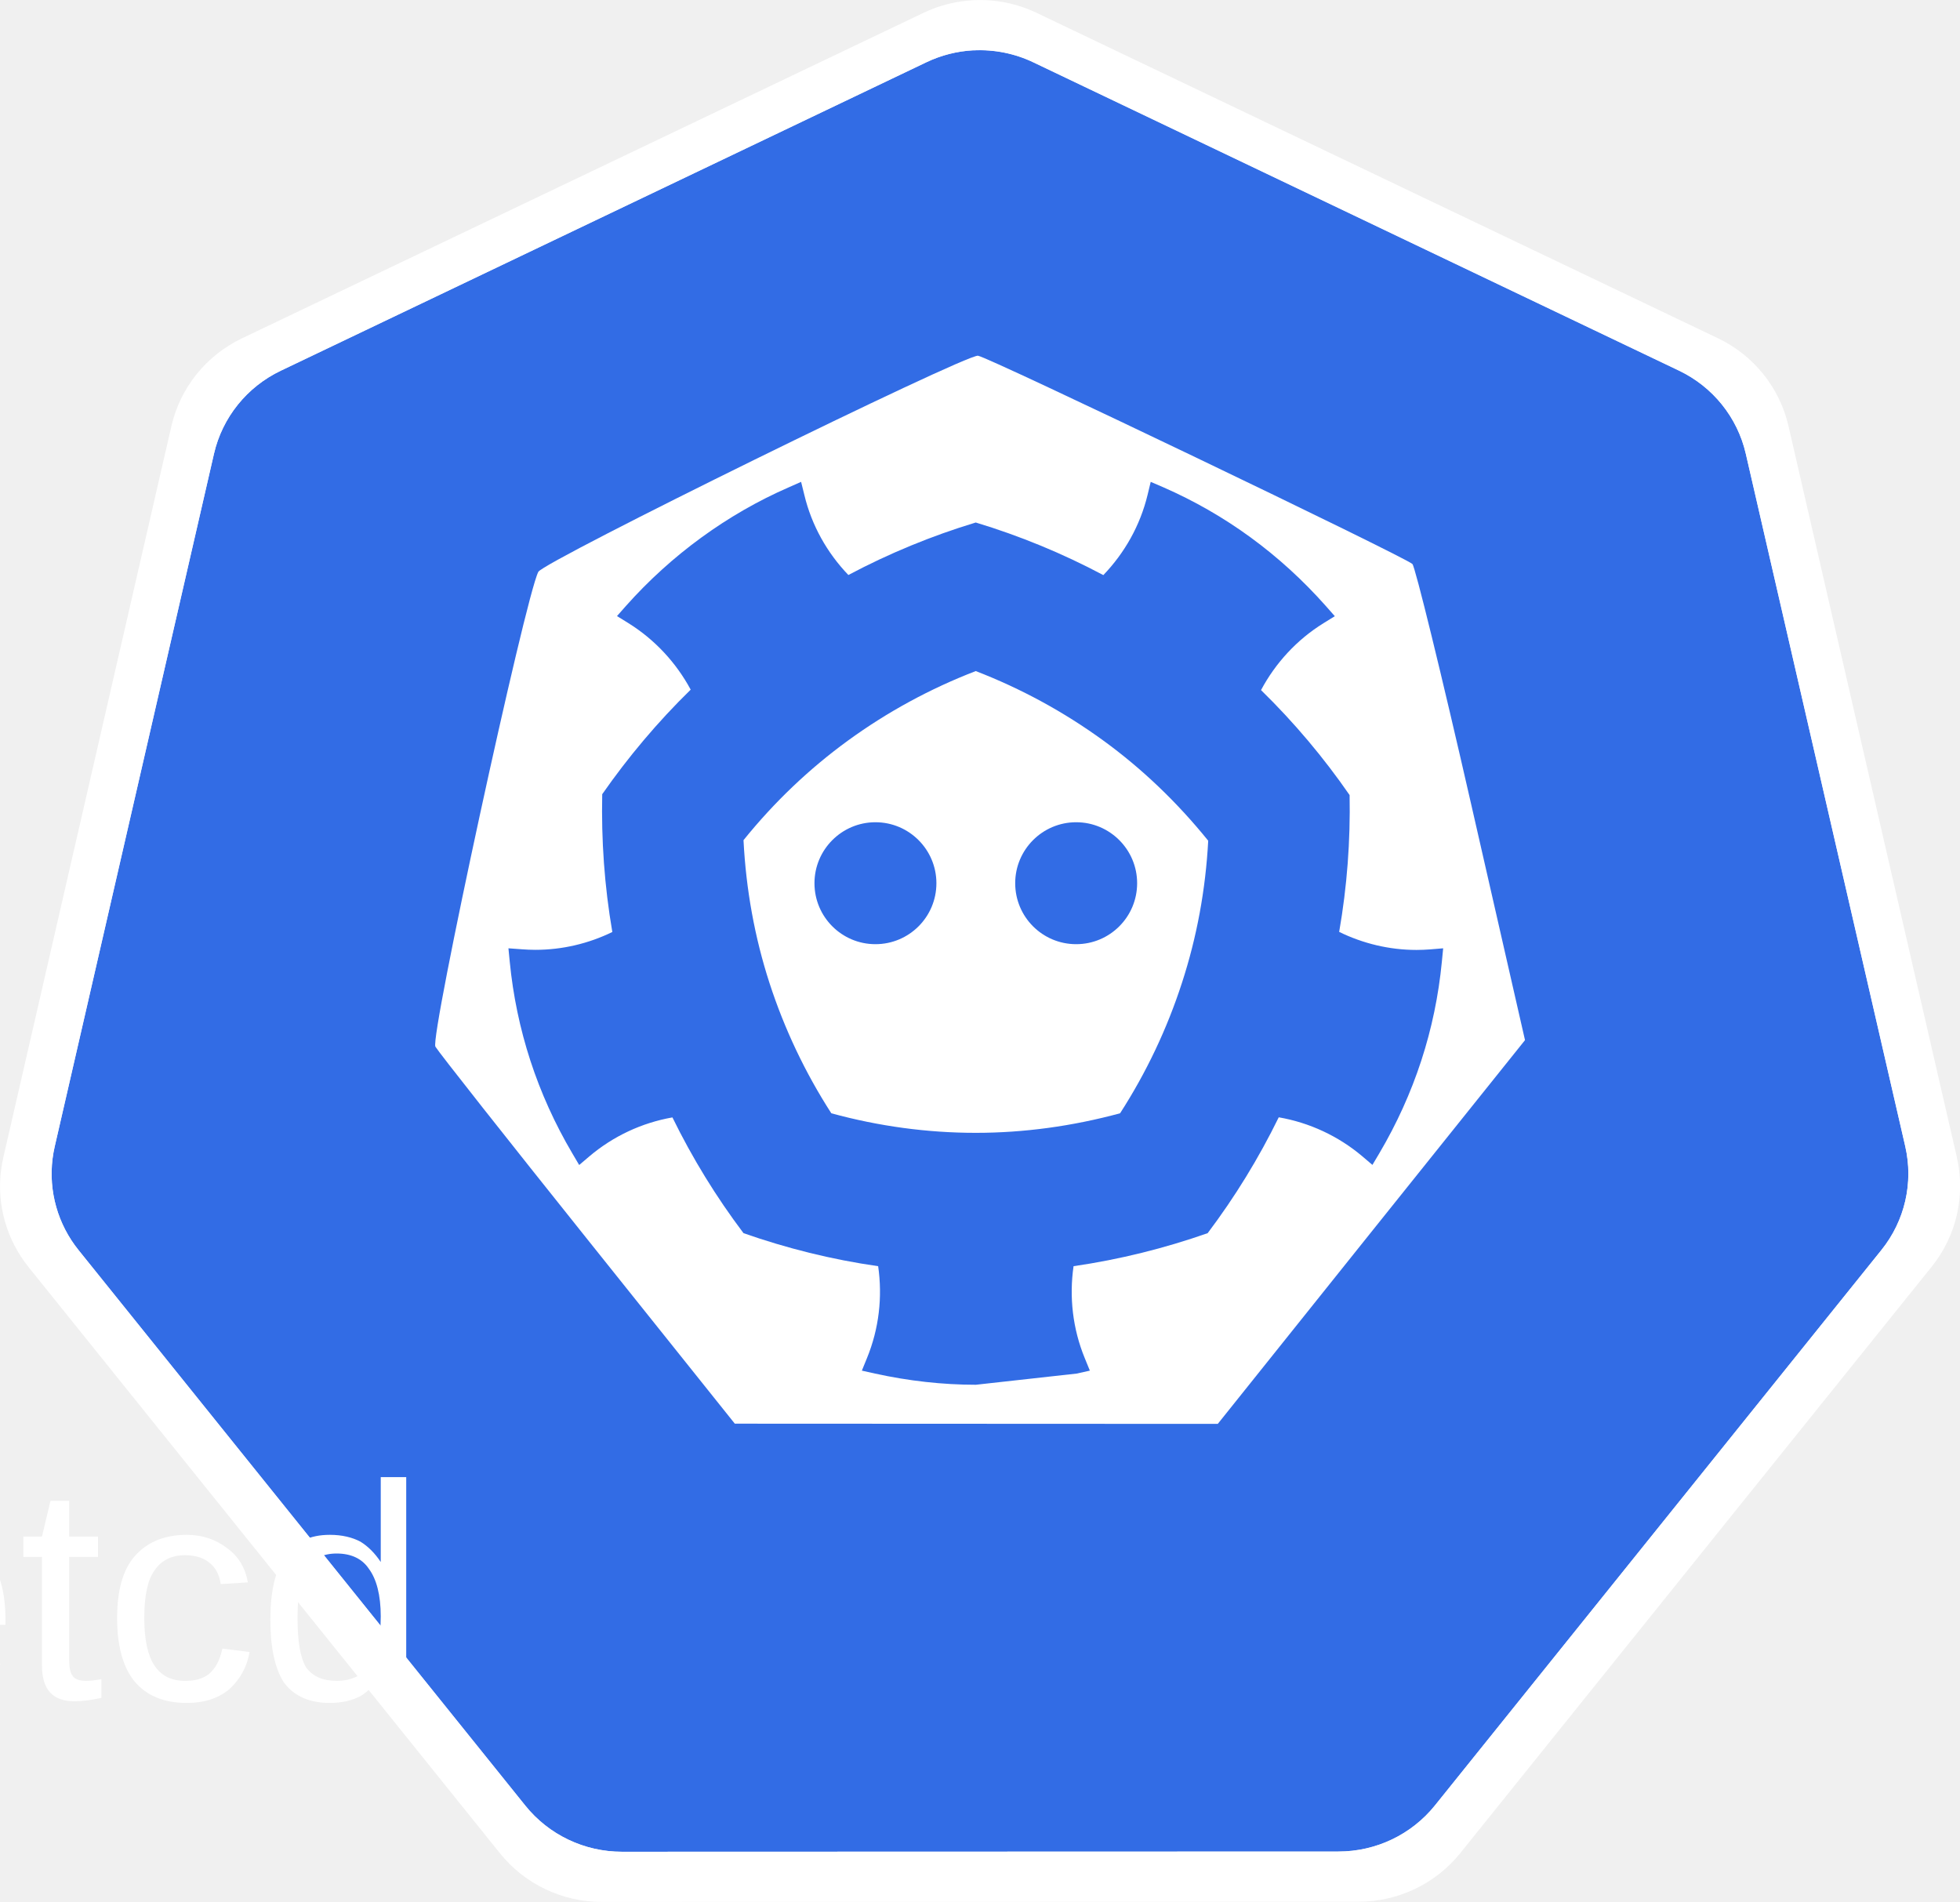
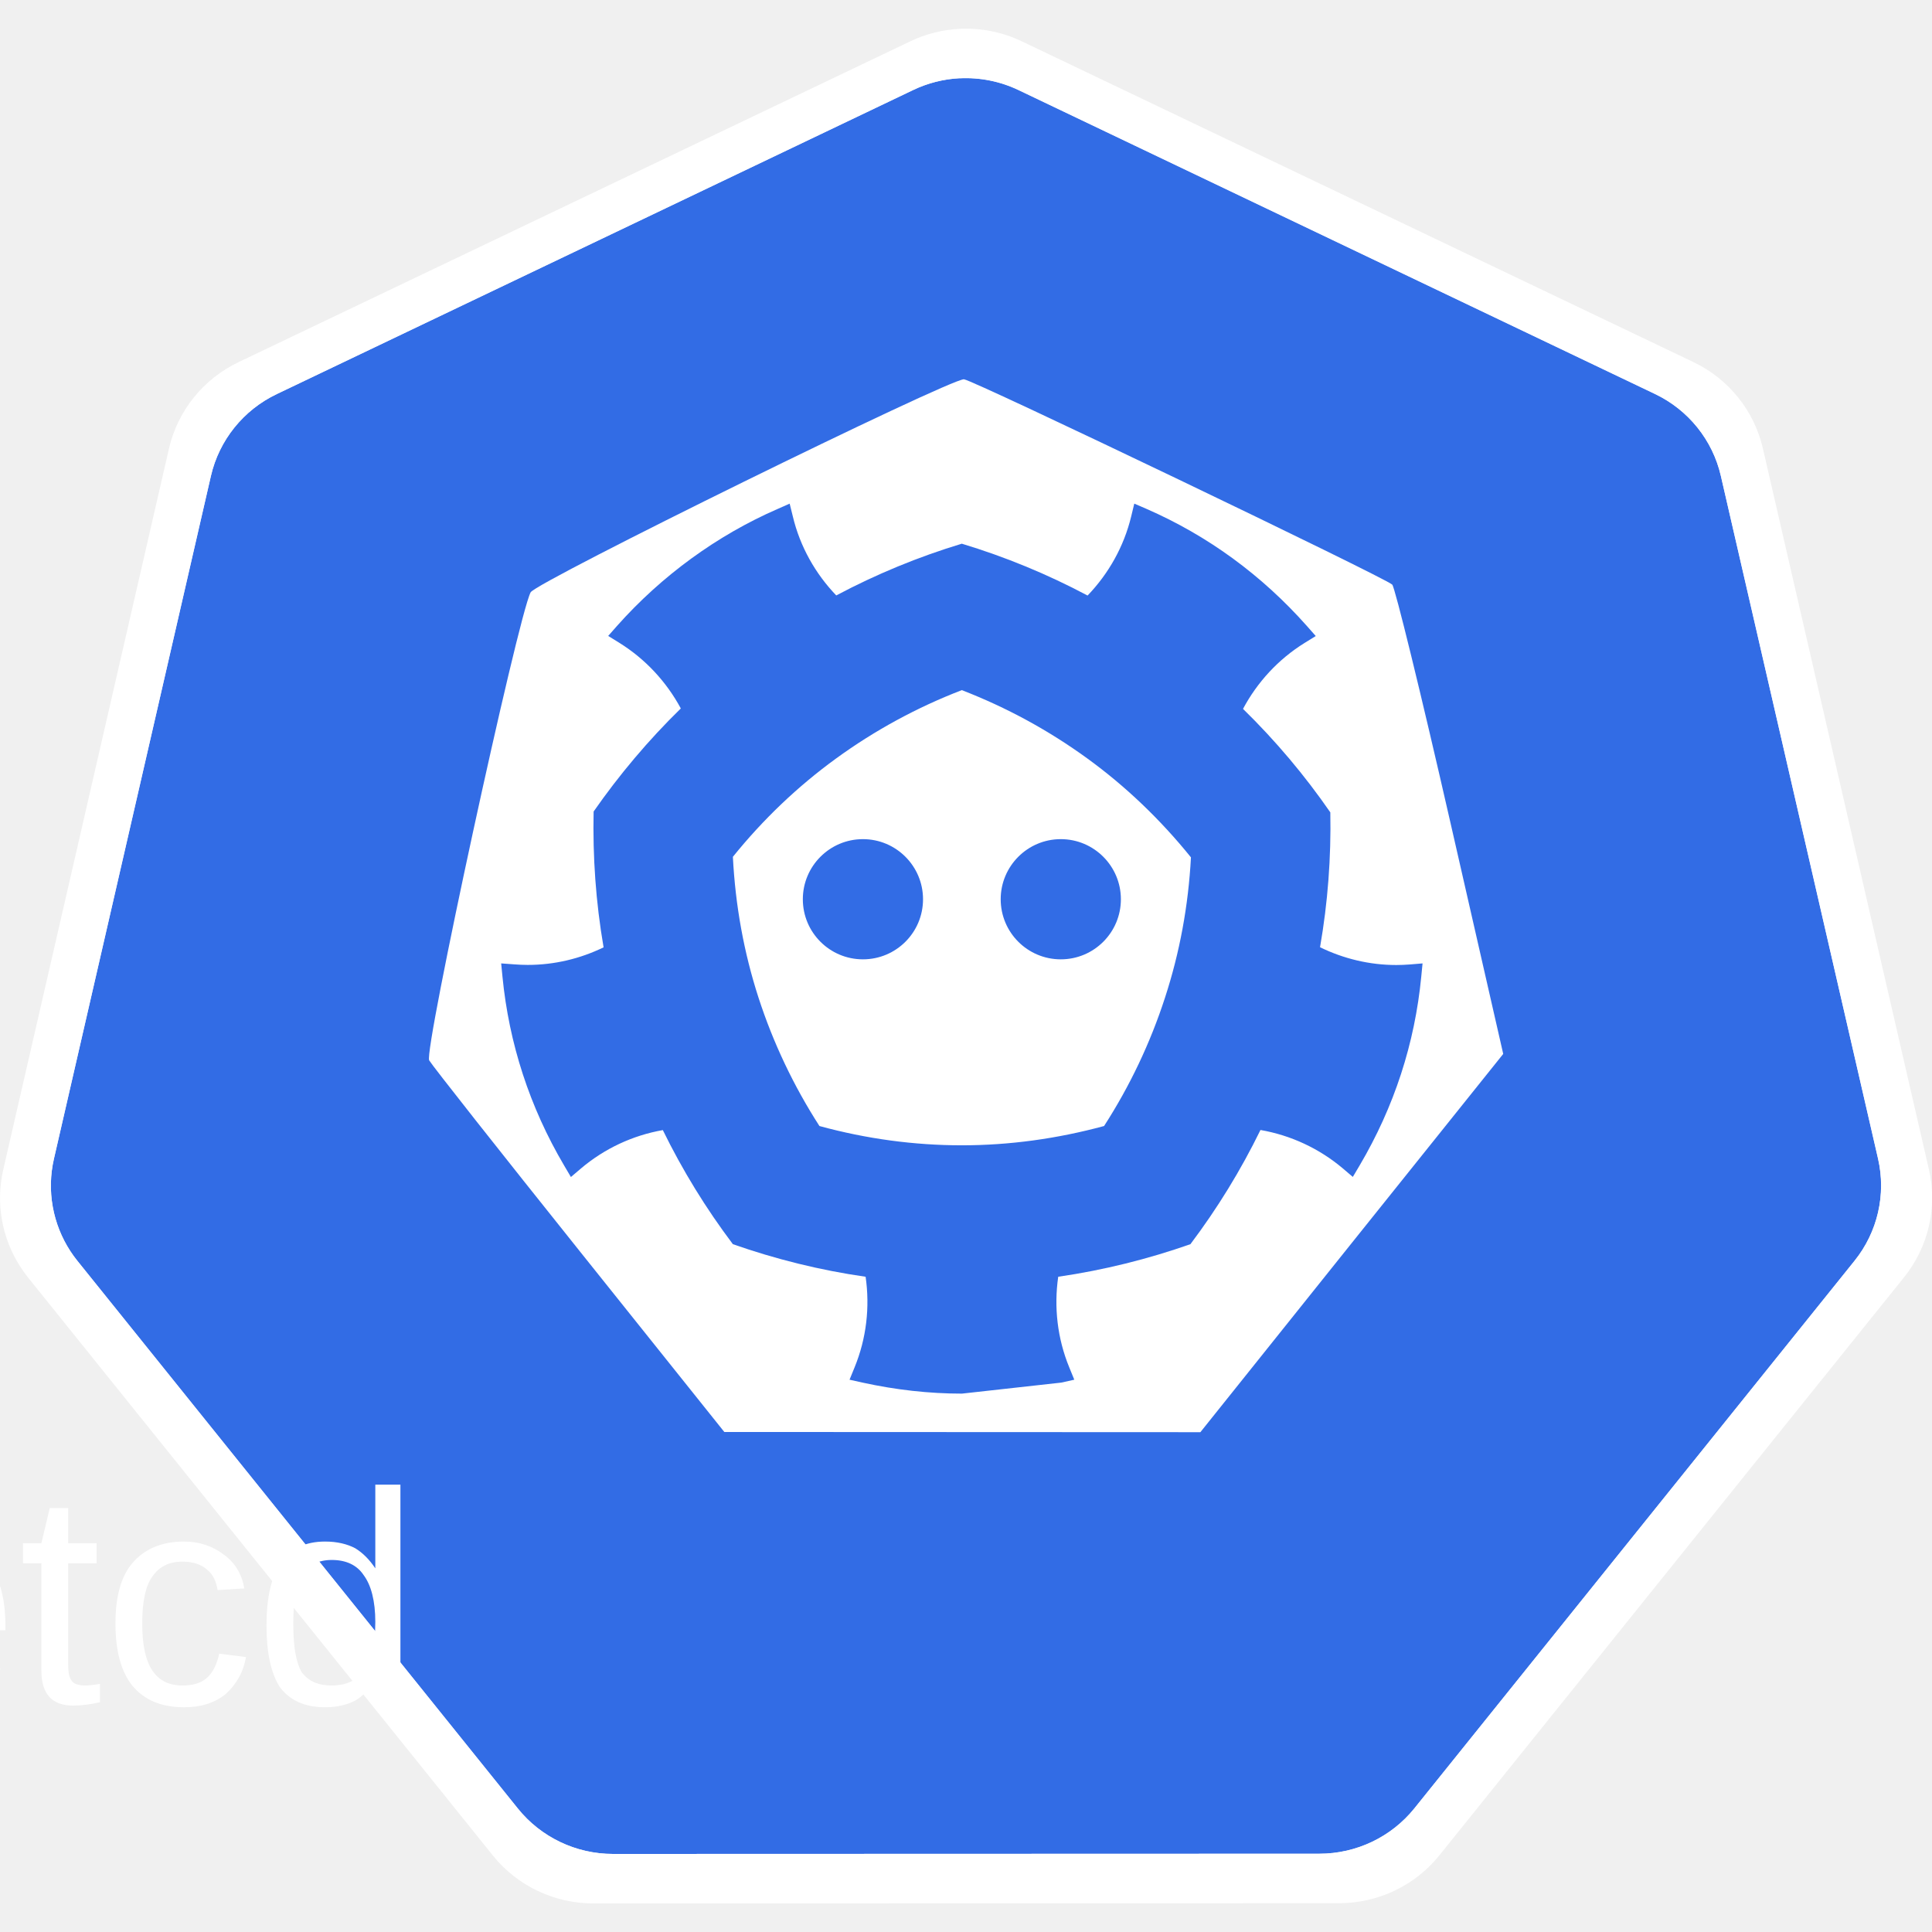
- <svg xmlns="http://www.w3.org/2000/svg" width="18.035mm" height="17.5mm" viewBox="0 0 18.035 17.5" version="1.1">
+ <svg xmlns="http://www.w3.org/2000/svg" x="0" y="0" width="20px" height="20px" viewBox="0 0 18.035 17.5" version="1.1">
  <g transform="translate(-0.9926264,-1.174181)">
    <g transform="matrix(1.014889,0,0,1.014889,16.90215,-2.698726)">
      <path d="m -6.849,4.272 a 1.119,1.11 0 0 0 -0.429,0.109 l -5.852,2.796 a 1.119,1.11 0 0 0 -0.606,0.753 l -1.444,6.281 a 1.119,1.11 0 0 0 0.152,0.851 1.119,1.11 0 0 0 0.064,0.088 l 4.051,5.037 a 1.119,1.11 0 0 0 0.875,0.418 l 6.496,-0.002 a 1.119,1.11 0 0 0 0.875,-0.417 L 1.382,15.149 A 1.119,1.11 0 0 0 1.598,14.21 L 0.152,7.929 A 1.119,1.11 0 0 0 -0.453,7.176 L -6.307,4.381 A 1.119,1.11 0 0 0 -6.849,4.272 Z" style="fill:#326ce5;fill-opacity:1;stroke:none;stroke-width:0;stroke-miterlimit:4;stroke-dasharray:none;stroke-opacity:1" />
      <path d="M -6.852,3.818 A 1.181,1.172 0 0 0 -7.304,3.933 l -6.179,2.951 a 1.181,1.172 0 0 0 -0.639,0.795 l -1.524,6.631 a 1.181,1.172 0 0 0 0.16,0.899 1.181,1.172 0 0 0 0.067,0.093 l 4.276,5.317 a 1.181,1.172 0 0 0 0.924,0.441 l 6.858,-0.002 a 1.181,1.172 0 0 0 0.924,-0.44 l 4.275,-5.318 a 1.181,1.172 0 0 0 0.228,-0.991 L 0.539,7.678 A 1.181,1.172 0 0 0 -0.1,6.883 L -6.279,3.932 A 1.181,1.172 0 0 0 -6.852,3.818 Z m 0.003,0.455 a 1.119,1.11 0 0 1 0.543,0.109 l 5.853,2.795 A 1.119,1.11 0 0 1 0.152,7.929 L 1.598,14.21 a 1.119,1.11 0 0 1 -0.216,0.939 l -4.049,5.037 a 1.119,1.11 0 0 1 -0.875,0.417 l -6.496,0.002 a 1.119,1.11 0 0 1 -0.875,-0.418 l -4.051,-5.037 a 1.119,1.11 0 0 1 -0.064,-0.088 1.119,1.11 0 0 1 -0.152,-0.851 l 1.444,-6.281 a 1.119,1.11 0 0 1 0.606,-0.753 l 5.852,-2.796 a 1.119,1.11 0 0 1 0.429,-0.109 z" style="color:#000000;font-style:normal;font-variant:normal;font-weight:normal;font-stretch:normal;font-size:medium;line-height:normal;font-family:Sans;-inkscape-font-specification:Sans;text-indent:0;text-align:start;text-decoration:none;text-decoration-line:none;letter-spacing:normal;word-spacing:normal;text-transform:none;writing-mode:lr-tb;direction:ltr;baseline-shift:baseline;text-anchor:start;display:inline;overflow:visible;visibility:visible;fill:#ffffff;fill-opacity:1;fill-rule:nonzero;stroke:none;stroke-width:0;stroke-miterlimit:4;stroke-dasharray:none;marker:none;enable-background:accumulate" />
    </g>
    <text y="16.812" x="10.059" style="font-style:normal;font-weight:normal;line-height:0%;font-family:sans-serif;letter-spacing:0px;word-spacing:0px;fill:#ffffff;fill-opacity:1;stroke:none;stroke-width:0.265px;stroke-linecap:butt;stroke-linejoin:miter;stroke-opacity:1" xml:space="preserve">
      <tspan style="font-style:normal;font-variant:normal;font-weight:normal;font-stretch:normal;font-size:2.822px;line-height:6.615;font-family:Arial;-inkscape-font-specification:'Arial, Normal';text-align:center;writing-mode:lr-tb;text-anchor:middle;fill:#ffffff;fill-opacity:1;stroke-width:0.265px" y="16.812" x="10.059">etcd</tspan>
    </text>
    <path d="m 9.992,4.447 c -0.138,-0.004 -3.995,1.892 -4.046,1.989 -0.121,0.234 -0.999,4.281 -0.947,4.369 0.03,0.051 0.662,0.852 1.405,1.781 l 1.35,1.688 2.222,0.001 2.222,0.001 1.413,-1.766 1.414,-1.765 -0.495,-2.169 c -0.272,-1.193 -0.516,-2.188 -0.541,-2.212 -0.07,-0.067 -3.921,-1.914 -3.996,-1.916 z" style="opacity:1;fill:#ffffff;fill-opacity:1;stroke:#eeeeee;stroke-width:0;stroke-miterlimit:10;stroke-dasharray:none;stroke-dashoffset:11.236;stroke-opacity:1" />
    <path style="fill:#326ce5;fill-opacity:1;stroke-width:0.034" d="m 14.151,9.91 c -0.04,0.003 -0.081,0.005 -0.124,0.005 -0.25,0 -0.493,-0.059 -0.712,-0.166 0.073,-0.418 0.104,-0.839 0.096,-1.259 -0.237,-0.343 -0.509,-0.667 -0.815,-0.966 0.133,-0.249 0.329,-0.463 0.574,-0.615 l 0.105,-0.065 -0.082,-0.093 C 12.771,6.275 12.267,5.907 11.695,5.657 L 11.581,5.608 11.552,5.728 C 11.484,6.009 11.341,6.262 11.145,6.466 A 6.512,6.512 0 0 0 9.971,5.982 6.518,6.517 0 0 0 8.799,6.465 C 8.604,6.262 8.461,6.009 8.394,5.729 L 8.364,5.608 8.251,5.658 C 7.686,5.904 7.168,6.282 6.752,6.75 l -0.082,0.093 0.105,0.065 C 7.019,7.06 7.215,7.273 7.348,7.52 7.043,7.818 6.772,8.141 6.534,8.482 c -0.009,0.42 0.02,0.844 0.093,1.268 -0.218,0.106 -0.459,0.164 -0.708,0.164 -0.044,0 -0.084,-0.002 -0.124,-0.005 l -0.124,-0.009 0.012,0.123 c 0.061,0.624 0.254,1.218 0.576,1.764 l 0.063,0.107 0.094,-0.08 a 1.614,1.614 0 0 1 0.764,-0.358 6.546,6.546 0 0 0 0.654,1.065 c 0.397,0.139 0.811,0.243 1.239,0.304 0.041,0.283 0.008,0.575 -0.103,0.846 l -0.047,0.115 0.121,0.027 c 0.31,0.068 0.622,0.103 0.928,0.103 l 0.928,-0.103 0.121,-0.027 -0.047,-0.115 c -0.111,-0.27 -0.144,-0.563 -0.103,-0.846 0.426,-0.062 0.838,-0.165 1.234,-0.304 a 6.554,6.554 0 0 0 0.654,-1.066 1.621,1.621 0 0 1 0.768,0.358 l 0.094,0.08 0.063,-0.106 c 0.323,-0.547 0.516,-1.141 0.576,-1.764 l 0.012,-0.123 z m -2.852,1.508 c -0.439,0.119 -0.885,0.18 -1.328,0.18 -0.444,0 -0.89,-0.06 -1.329,-0.18 A 5.148,5.148 0 0 1 8.073,10.219 C 7.937,9.799 7.857,9.359 7.834,8.905 8.117,8.554 8.44,8.247 8.796,7.988 A 5.127,5.127 0 0 1 9.971,7.349 5.148,5.148 0 0 1 11.143,7.987 c 0.358,0.26 0.682,0.57 0.967,0.923 -0.024,0.451 -0.105,0.889 -0.242,1.309 a 5.132,5.132 0 0 1 -0.569,1.199 z M 10.334,9.301 c 0,0.31 0.251,0.561 0.561,0.561 0.31,0 0.561,-0.251 0.561,-0.561 0,-0.309 -0.251,-0.561 -0.561,-0.561 -0.31,0 -0.561,0.252 -0.561,0.561 z m -0.725,0 c 0,0.31 -0.251,0.561 -0.561,0.561 -0.31,0 -0.561,-0.251 -0.561,-0.561 0,-0.309 0.251,-0.561 0.561,-0.561 0.31,0 0.561,0.252 0.561,0.561 z" />
  </g>
</svg>
